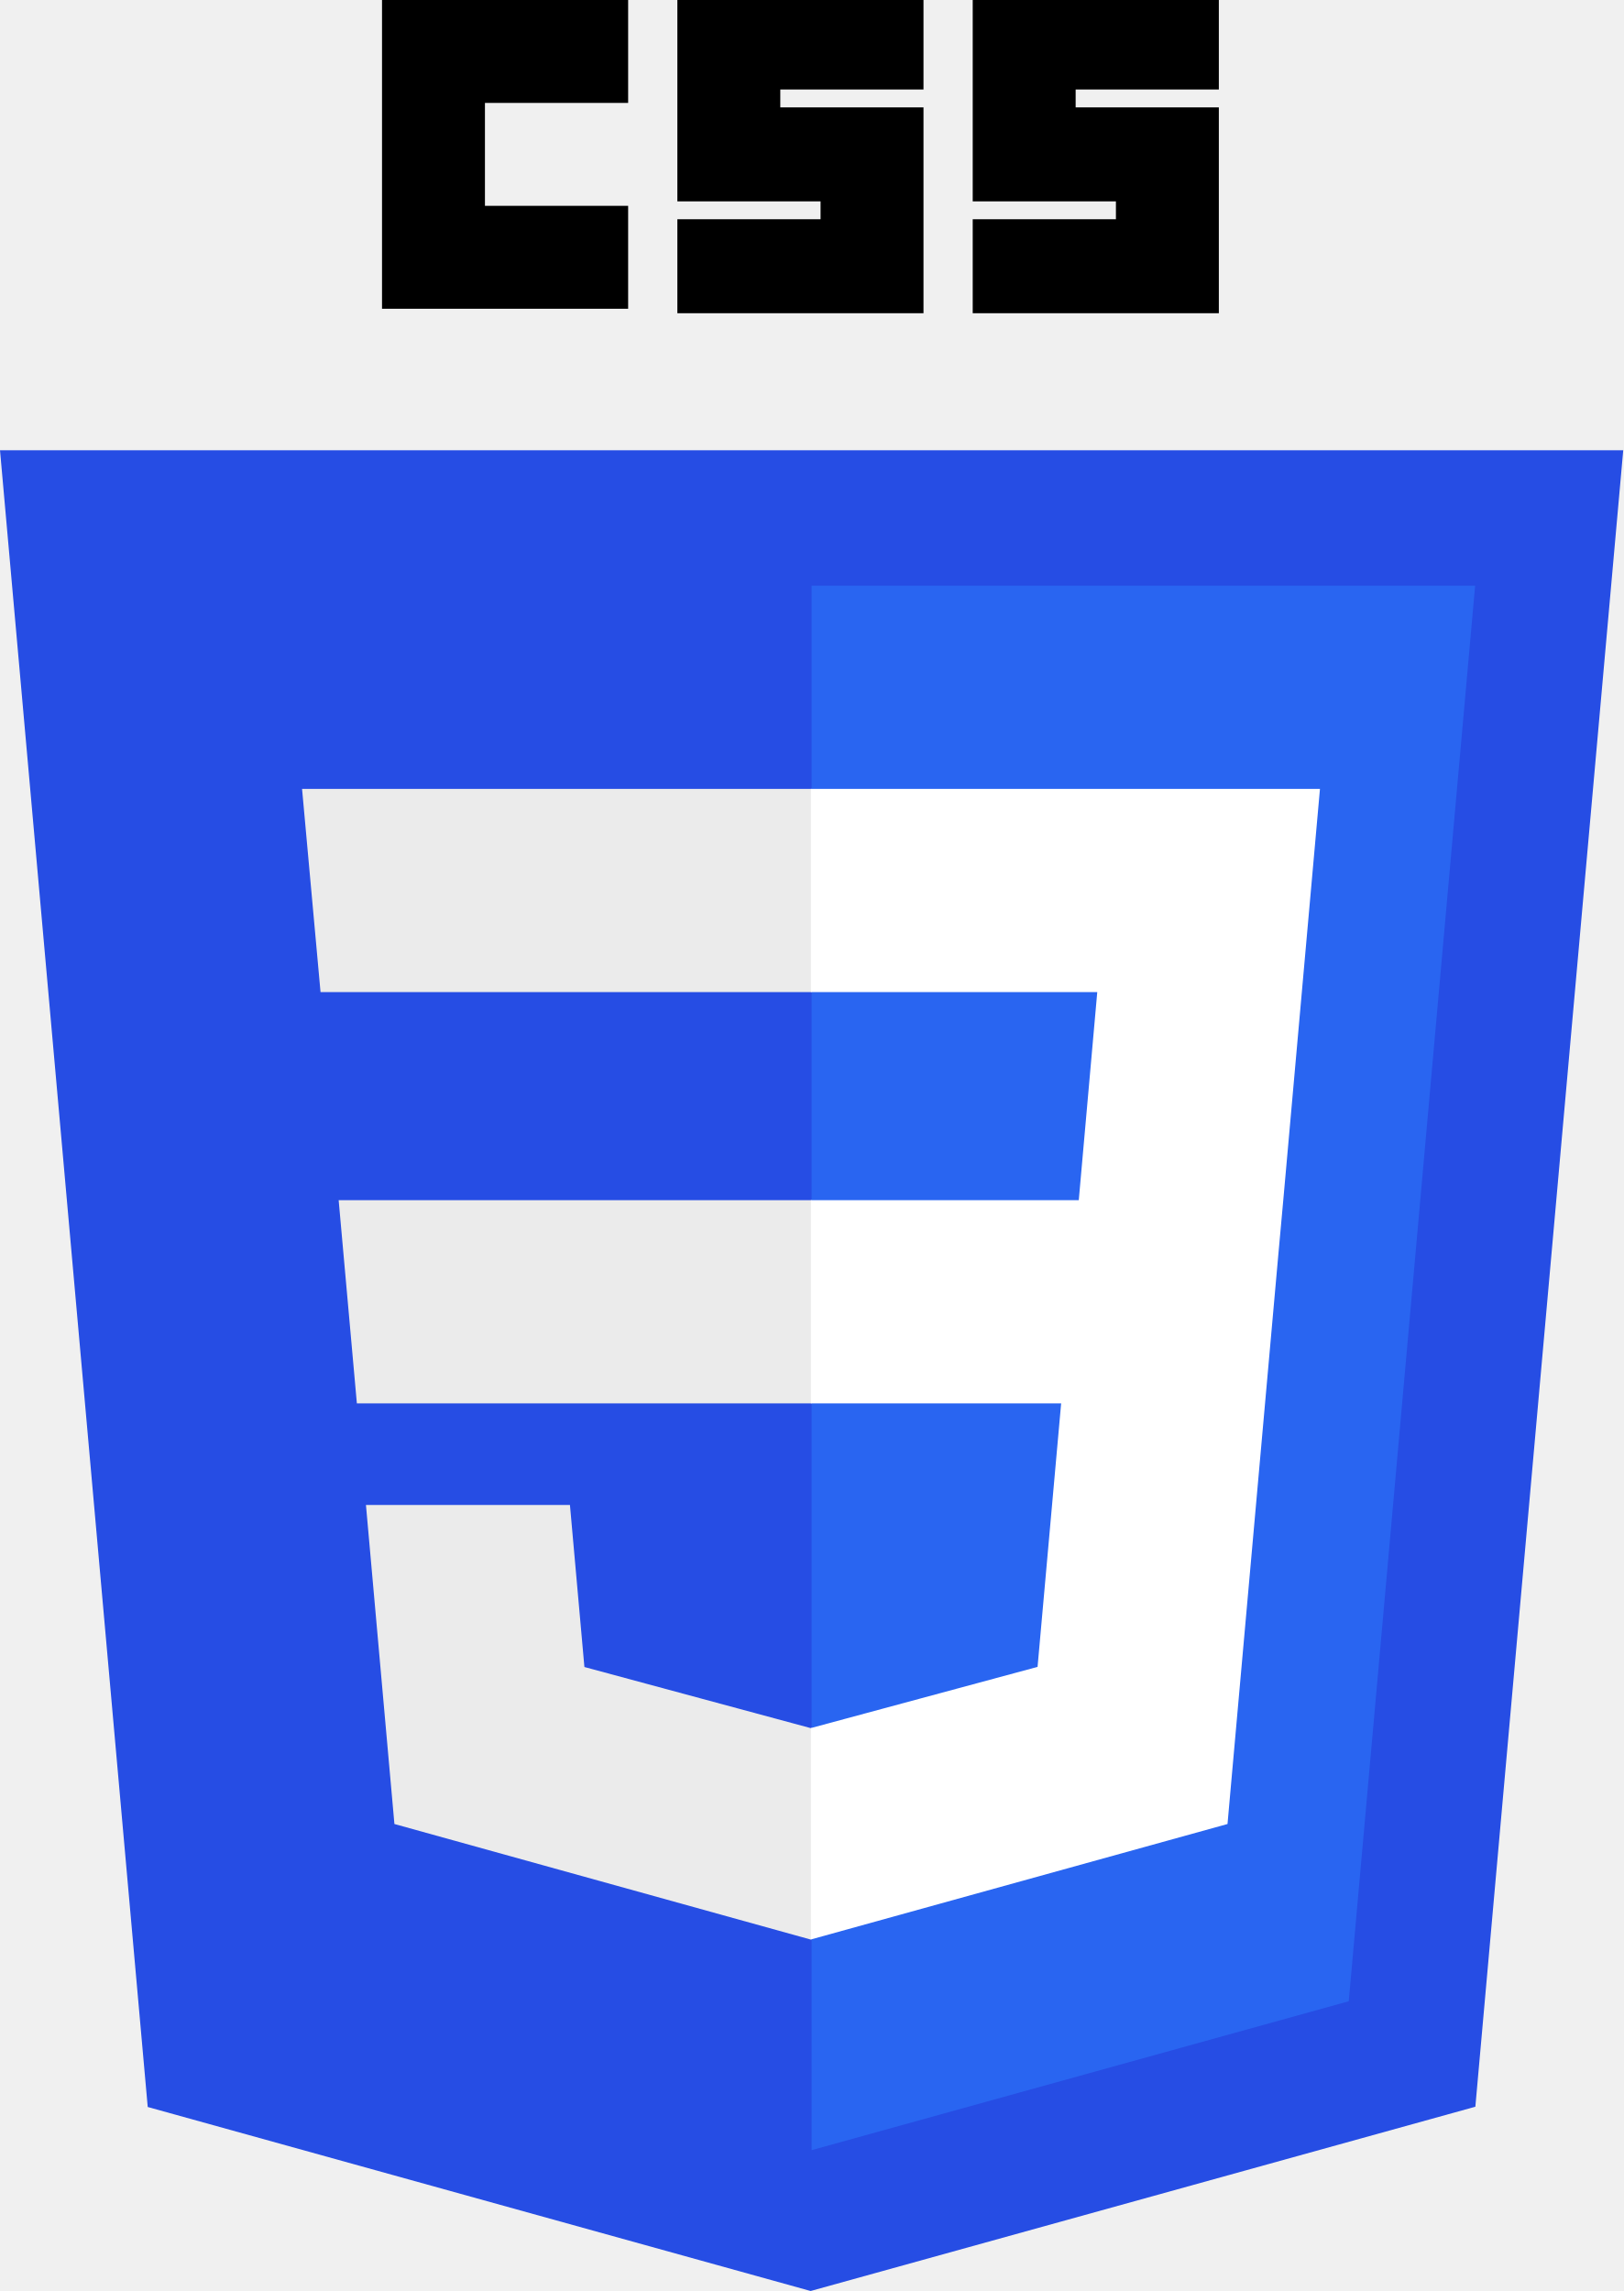
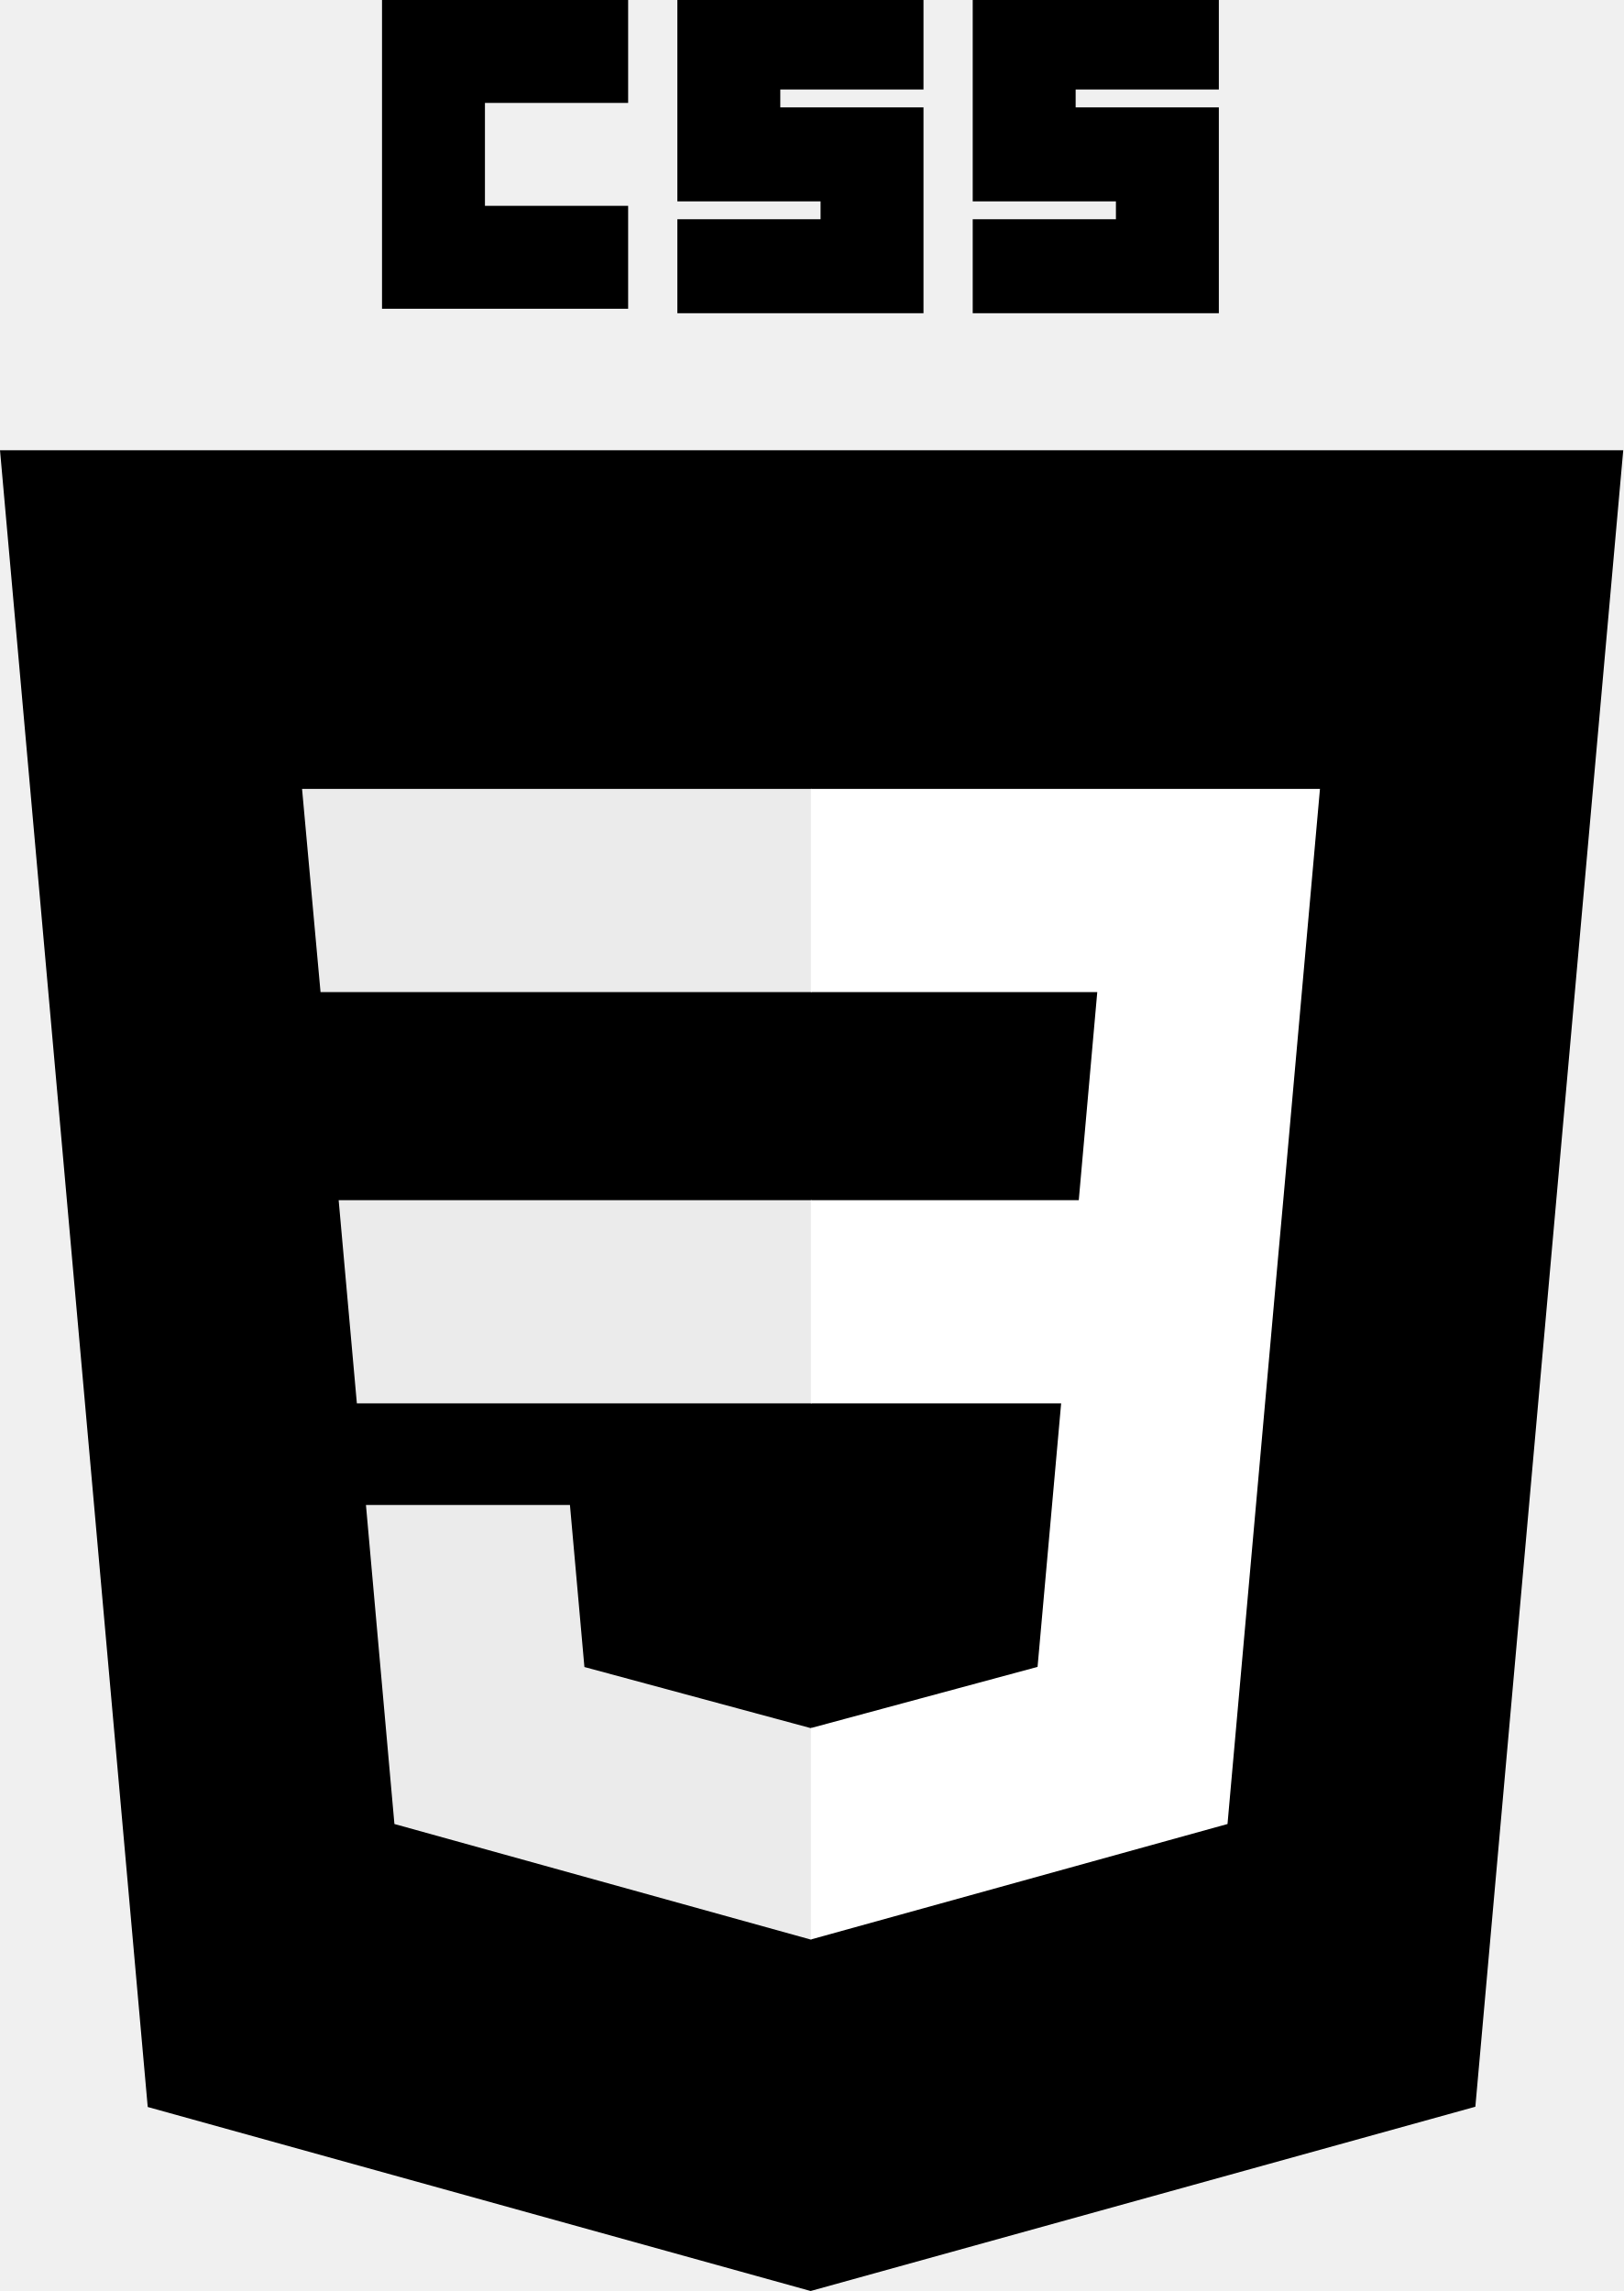
<svg xmlns="http://www.w3.org/2000/svg" width="102.372mm" height="144.498mm" viewBox="0 0 362.734 512" id="svg3476" version="1.1">
  <defs id="defs3478" />
  <g id="layer1" transform="translate(-193.633,-276.3622)">
    <g id="g3013" transform="translate(119,276.3622)">
-       <polygon id="polygon2989" points="437.367,100.62 404.321,470.819 255.778,512 107.644,470.877 74.633,100.62 " style="fill:#264de4" />
-       <polygon id="polygon2991" points="376.03,447.246 404.27,130.894 256,130.894 256,480.523 " style="fill:#2965f1" />
+       <polygon id="polygon2989" points="437.367,100.62 404.321,470.819 255.778,512 107.644,470.877 74.633,100.62 " style="fill:#000000" />
+       <polygon id="polygon2991" points="376.03,447.246 404.27,130.894 256,130.894 256,480.523 " style="fill:#000000" />
      <polygon id="polygon2993" points="150.31,268.217 154.38,313.627 256,313.627 256,268.217 " style="fill:#ebebeb" />
      <polygon id="polygon2995" points="256,176.305 255.843,176.305 142.132,176.305 146.26,221.716 256,221.716 " style="fill:#ebebeb" />
      <polygon id="polygon2997" points="256,433.399 256,386.153 255.801,386.206 205.227,372.55 201.994,336.333 177.419,336.333 156.409,336.333 162.771,407.634 255.791,433.457 " style="fill:#ebebeb" />
      <path id="path2999" d="m 160,0 55,0 0,23 -32,0 0,23 32,0 0,23 -55,0 z" />
      <path id="path3001" d="m 226,0 55,0 0,20 -32,0 0,4 32,0 0,46 -55,0 0,-21 32,0 0,-4 -32,0 z" />
      <path id="path3003" d="m 292,0 55,0 0,20 -32,0 0,4 32,0 0,46 -55,0 0,-21 32,0 0,-4 -32,0 z" />
      <polygon id="polygon3005" points="311.761,313.627 306.49,372.521 255.843,386.191 255.843,433.435 348.937,407.634 349.62,399.962 360.291,280.411 361.399,268.217 369.597,176.305 255.843,176.305 255.843,221.716 319.831,221.716 315.699,268.217 255.843,268.217 255.843,313.627 " style="fill:#ffffff" />
    </g>
  </g>
</svg>
